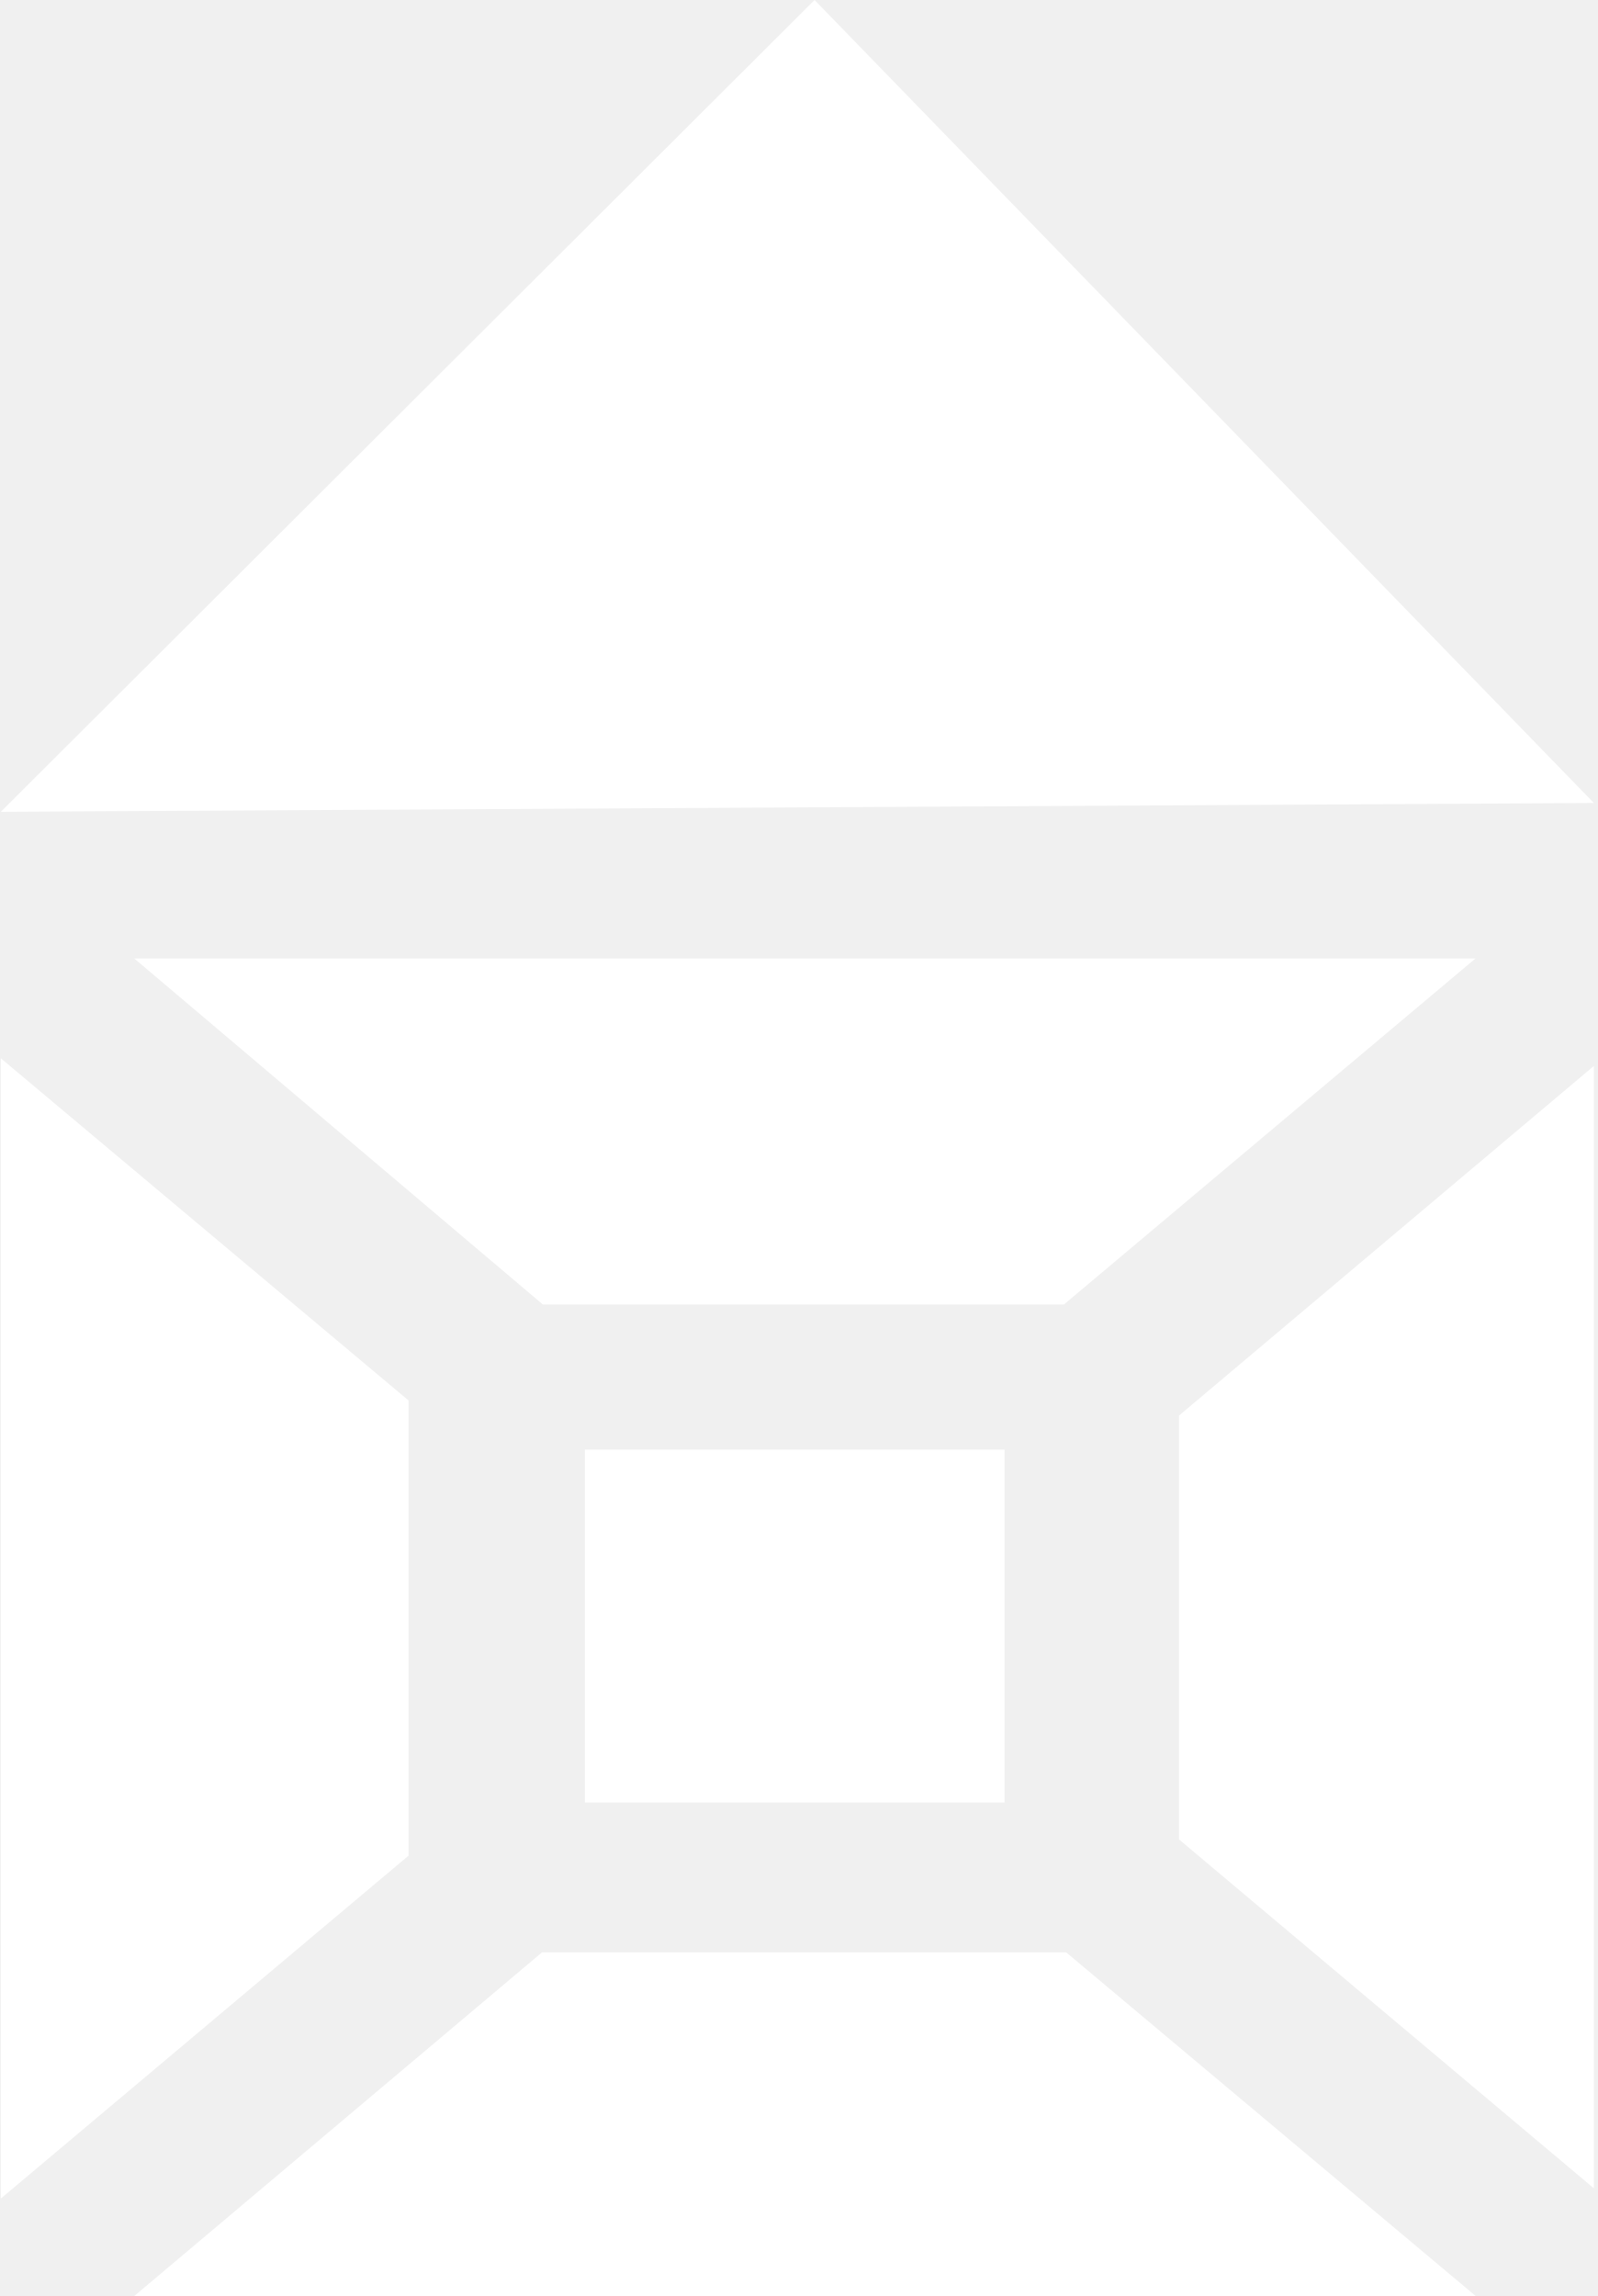
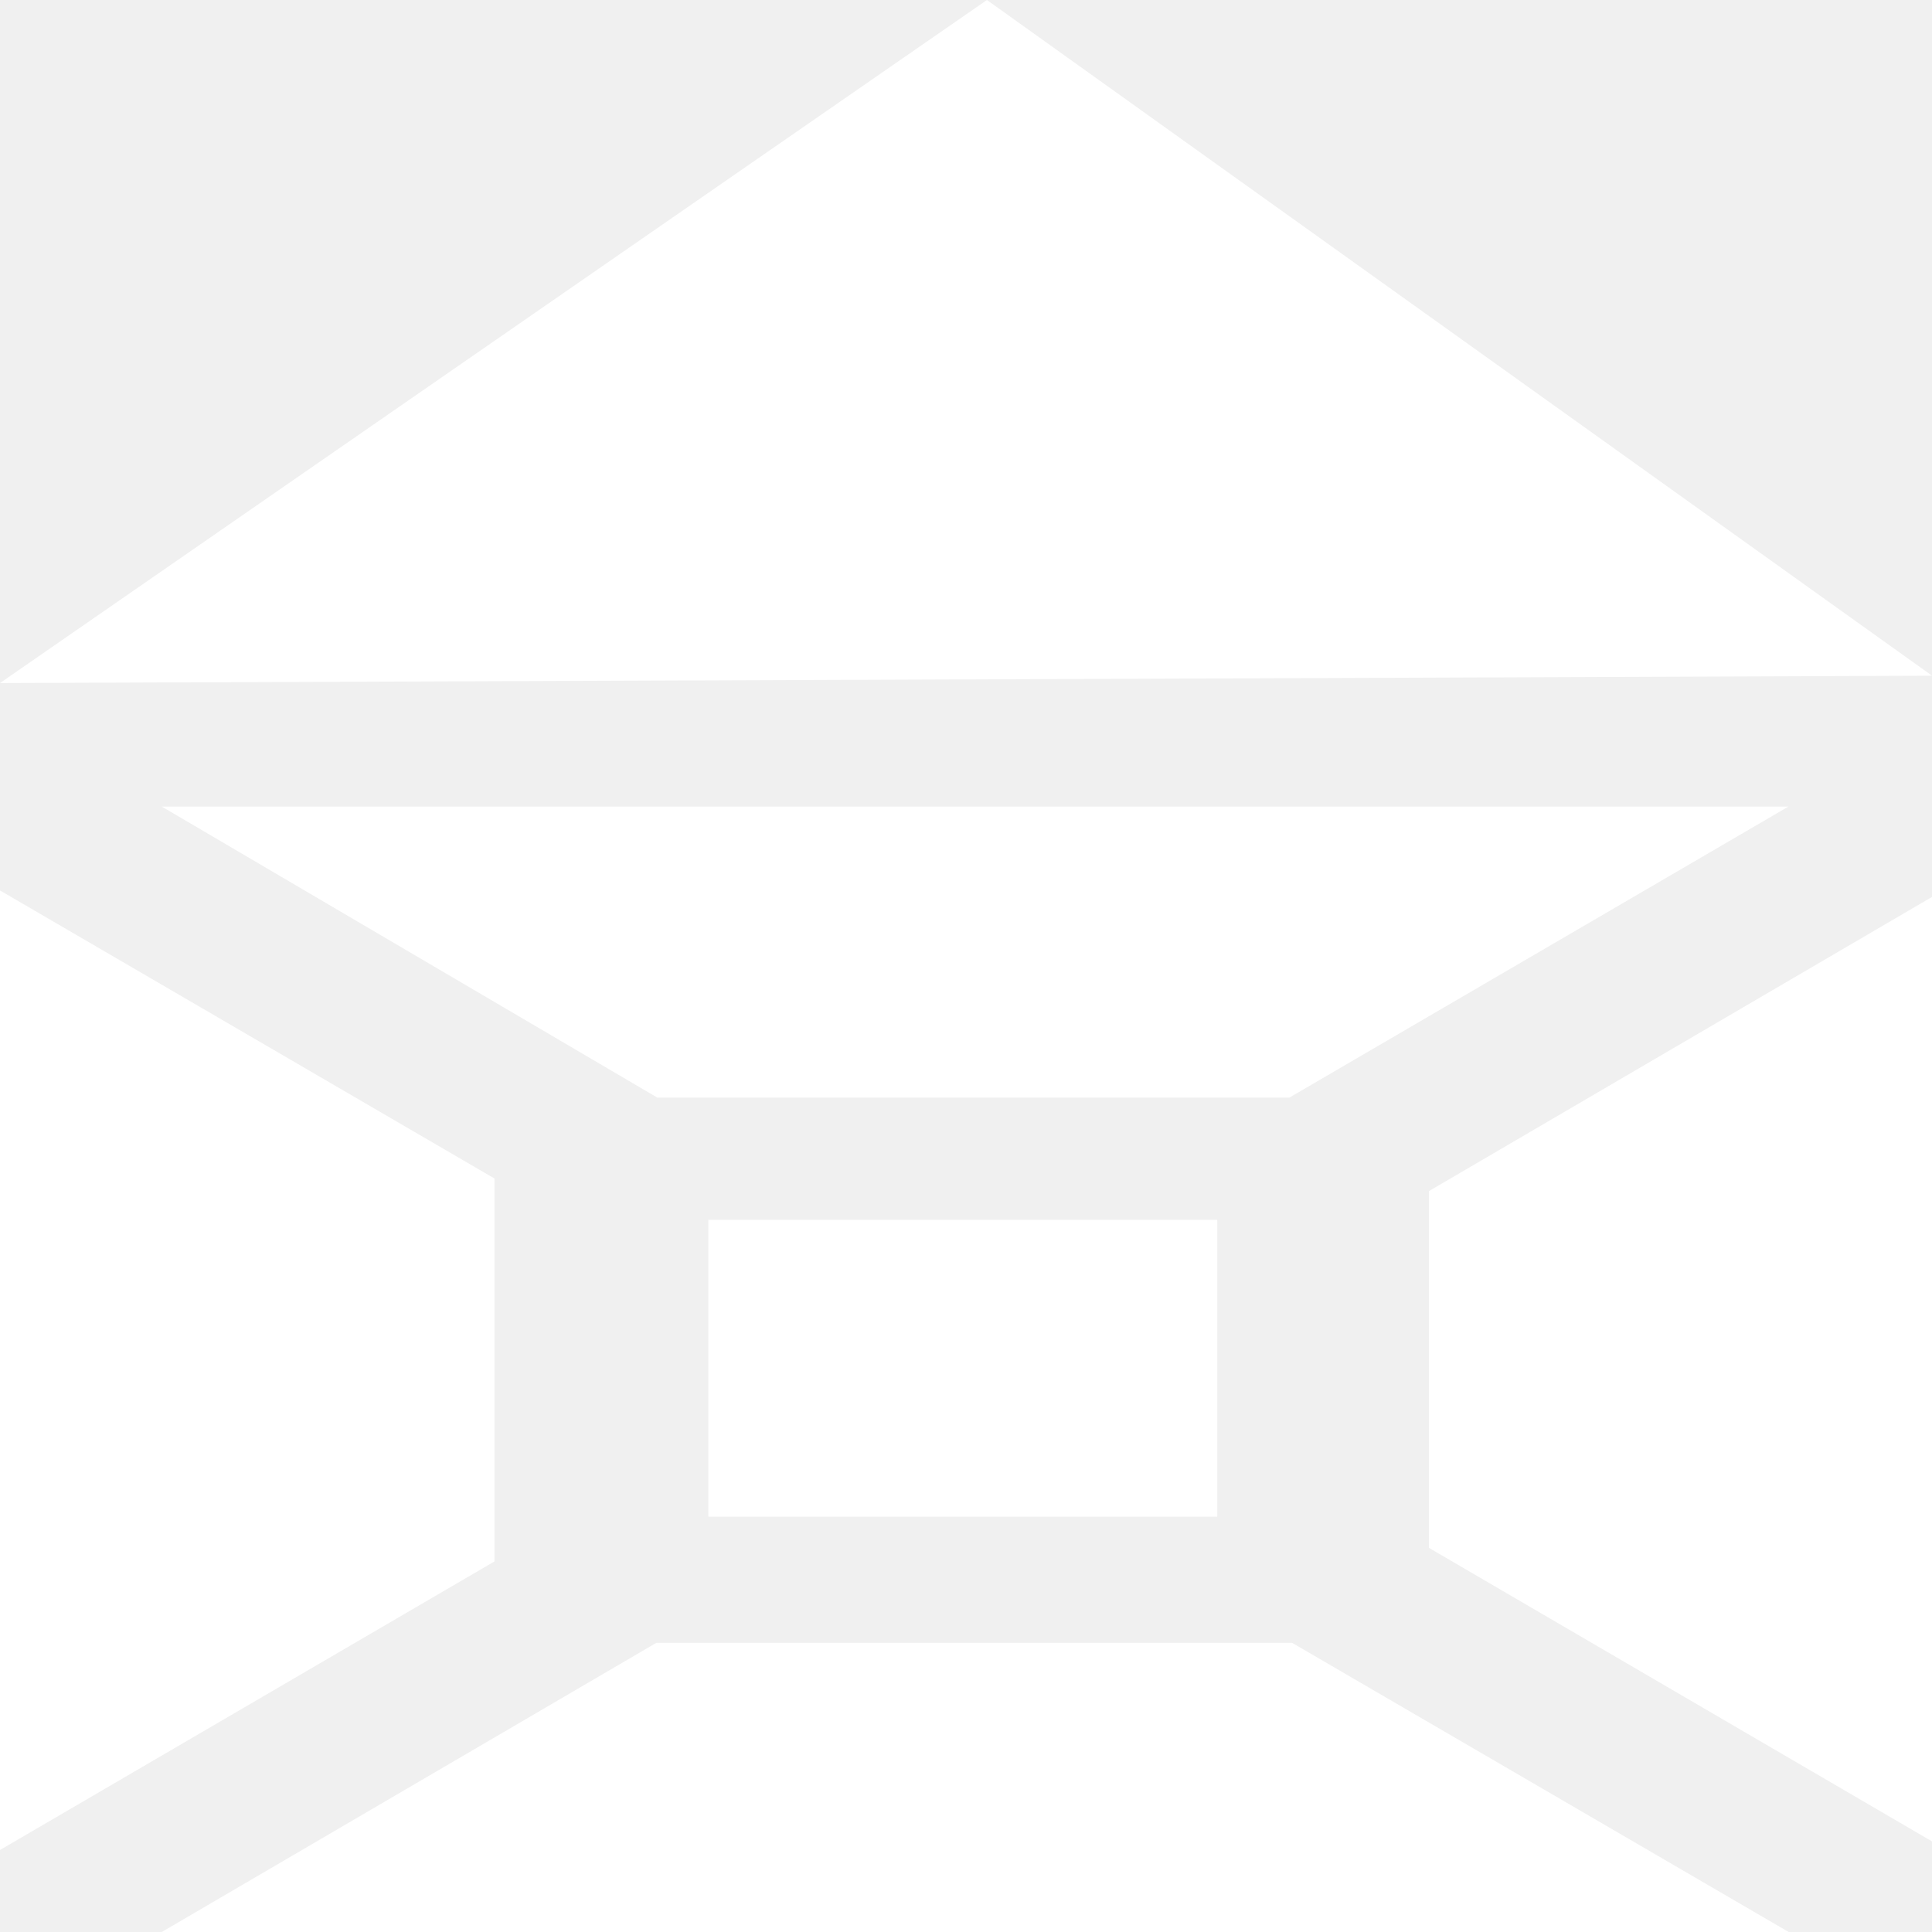
- <svg xmlns="http://www.w3.org/2000/svg" id="Layer_1" version="1.1" viewBox="0 0 155.72 223.83">
+ <svg xmlns="http://www.w3.org/2000/svg" id="Layer_1" version="1.1" viewBox="0 0 155 155">
  <defs>
    <style>
      .st0 {
        fill: #fff;
      }
    </style>
  </defs>
-   <rect class="st0" x="57.02" y="141.32" width="40.91" height="34.4" />
-   <polygon class="st0" points="13.09 223.83 143.86 223.83 103.94 190.33 52.84 190.33 13.09 223.83" />
-   <polygon class="st0" points="155.38 103.92 155.38 213.33 114.94 179.32 114.94 138 155.38 103.92" />
-   <polygon class="st0" points="13.09 93.44 143.84 93.44 103.72 127.17 52.92 127.17 13.09 93.44" />
-   <polygon class="st0" points=".08 103.17 .08 214.33 39.83 180.9 39.83 136.53 .08 103.17" />
-   <polygon class="st0" points=".08 79.14 155.38 78.28 79.41 0 .08 79.14" />
+   <rect class="st0" x="56.83" y="97.86" width="40.83" height="23.82" />
+   <polygon class="st0" points="12.98 155 143.5 155 103.66 131.8 52.66 131.8 12.98 155" />
+   <polygon class="st0" points="155 71.96 155 147.73 114.64 124.18 114.64 95.56 155 71.96" />
+   <polygon class="st0" points="12.98 64.71 143.48 64.71 103.44 88.06 52.74 88.06 12.98 64.71" />
+   <polygon class="st0" points="0 71.44 0 148.42 39.67 125.27 39.67 94.55 0 71.44" />
+   <polygon class="st0" points="0 54.8 155 54.21 79.18 0 0 54.8" />
</svg>
